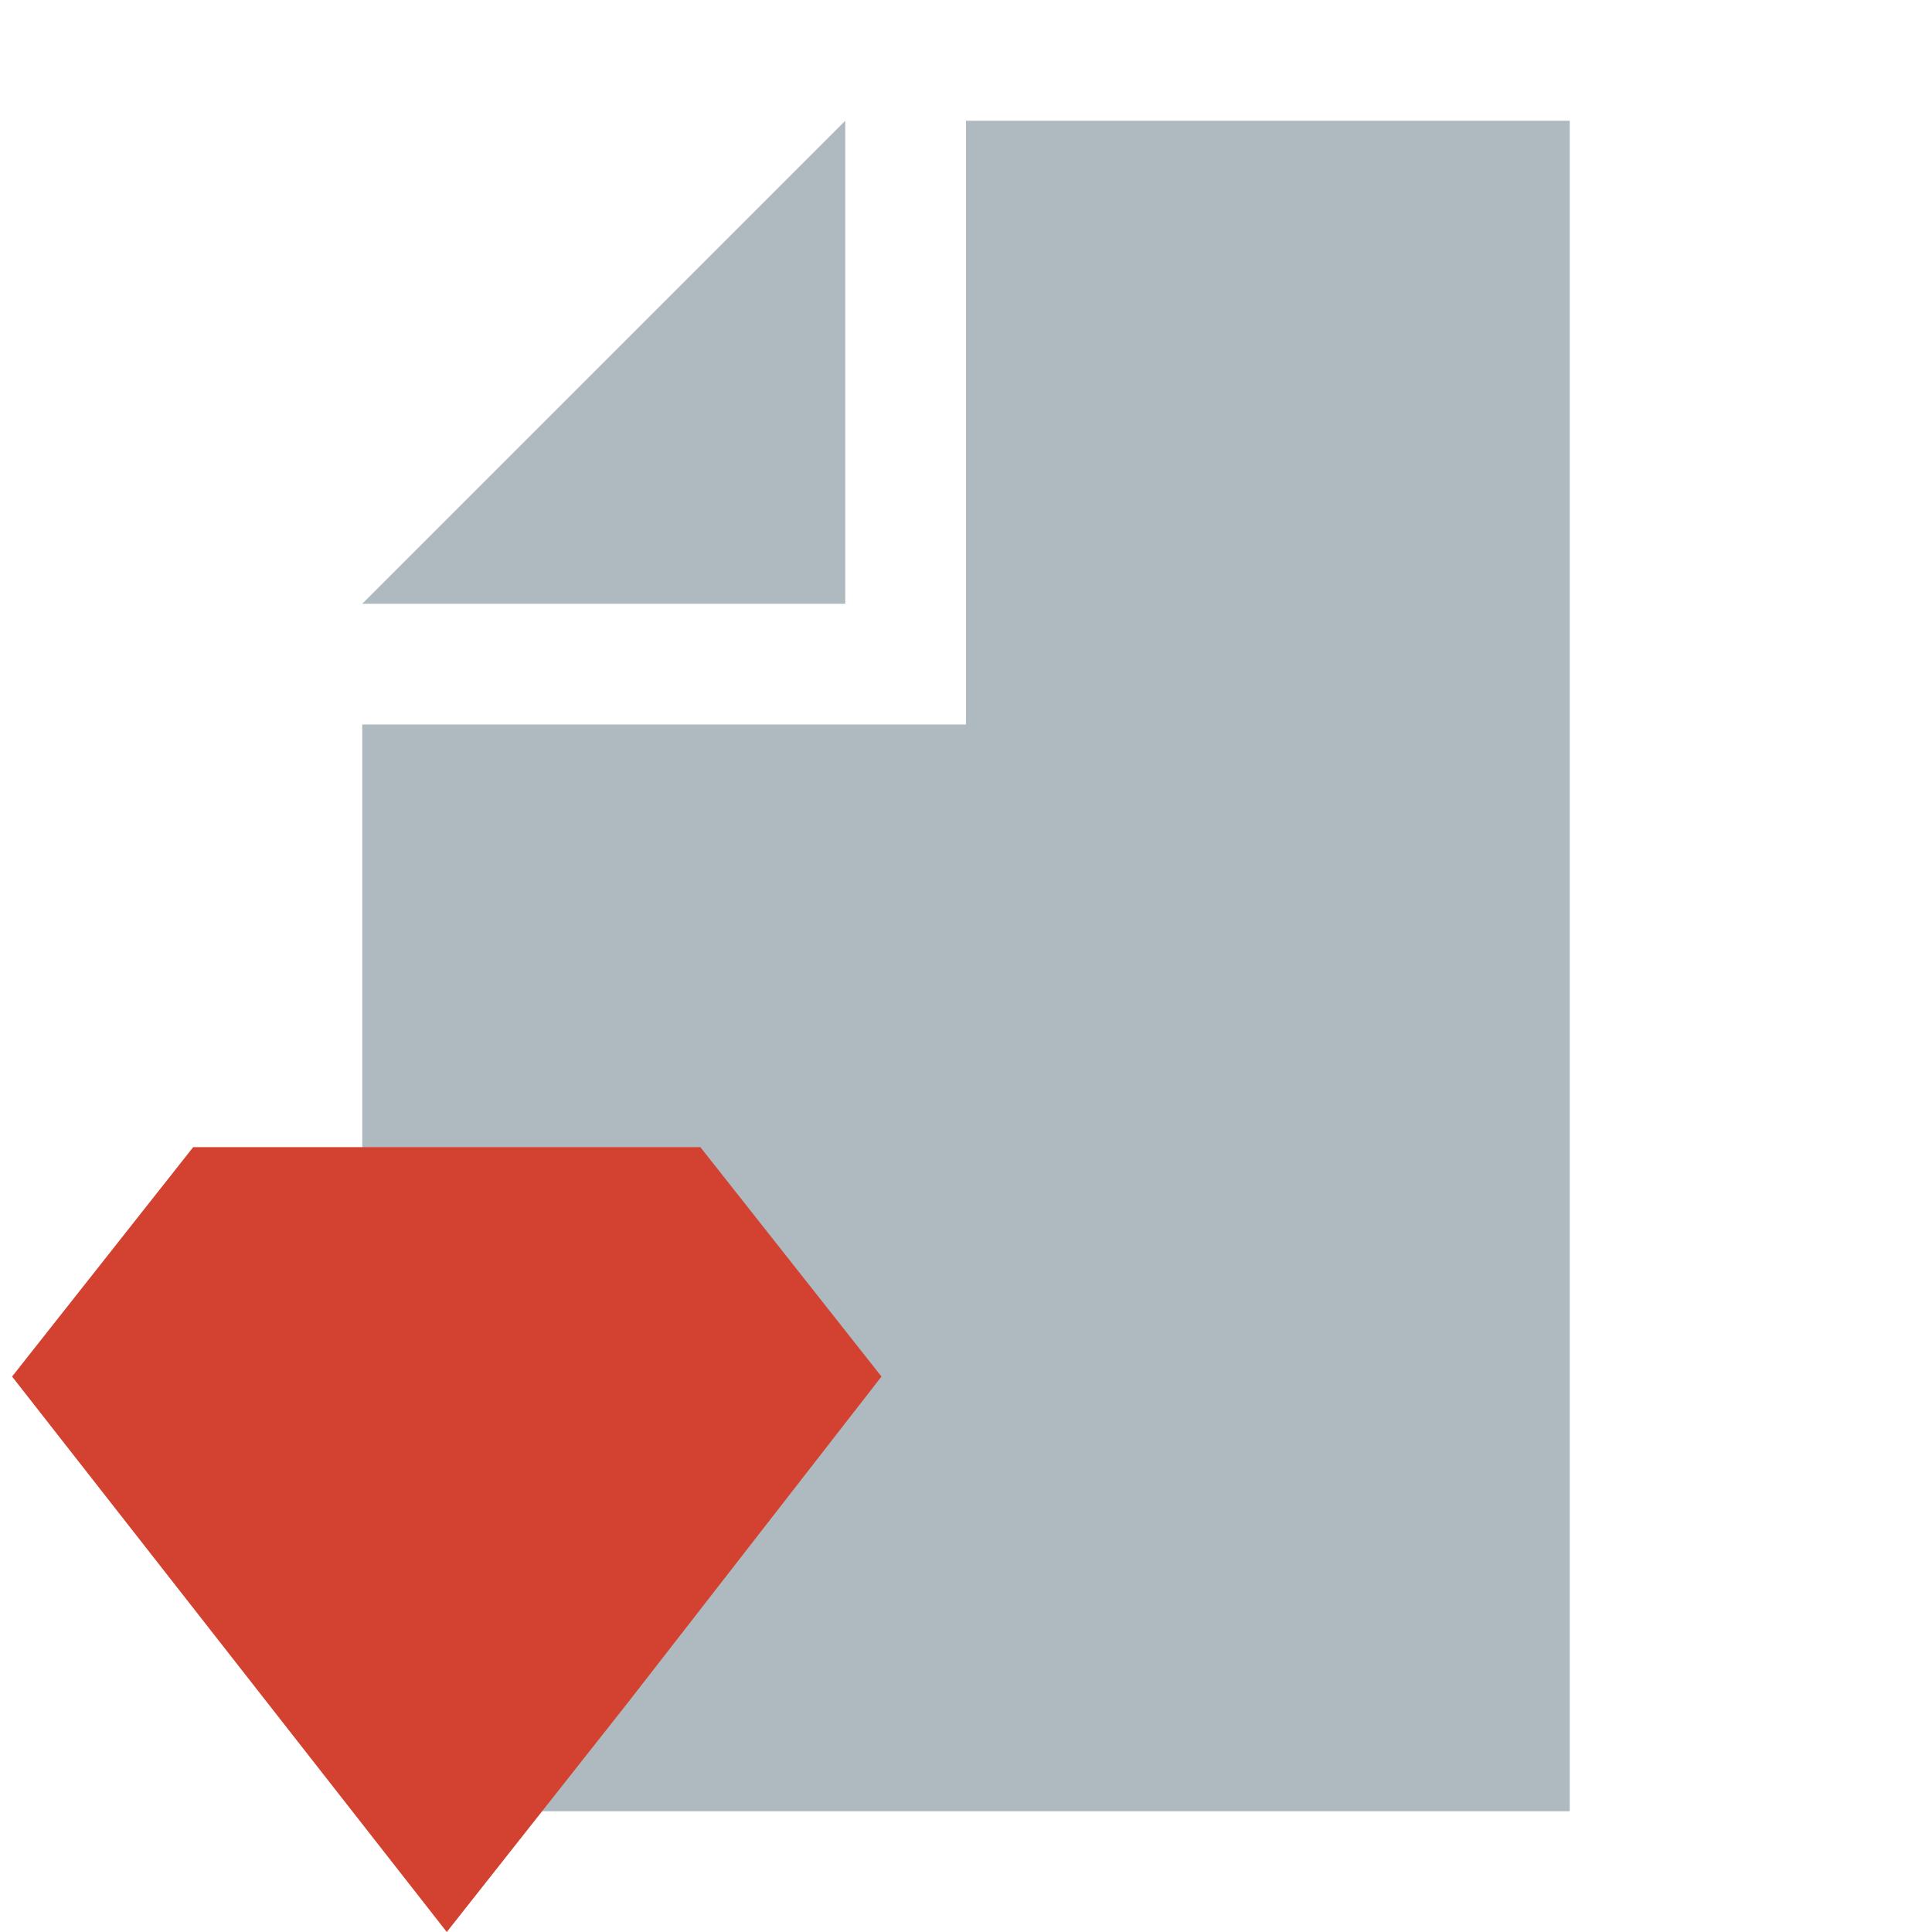
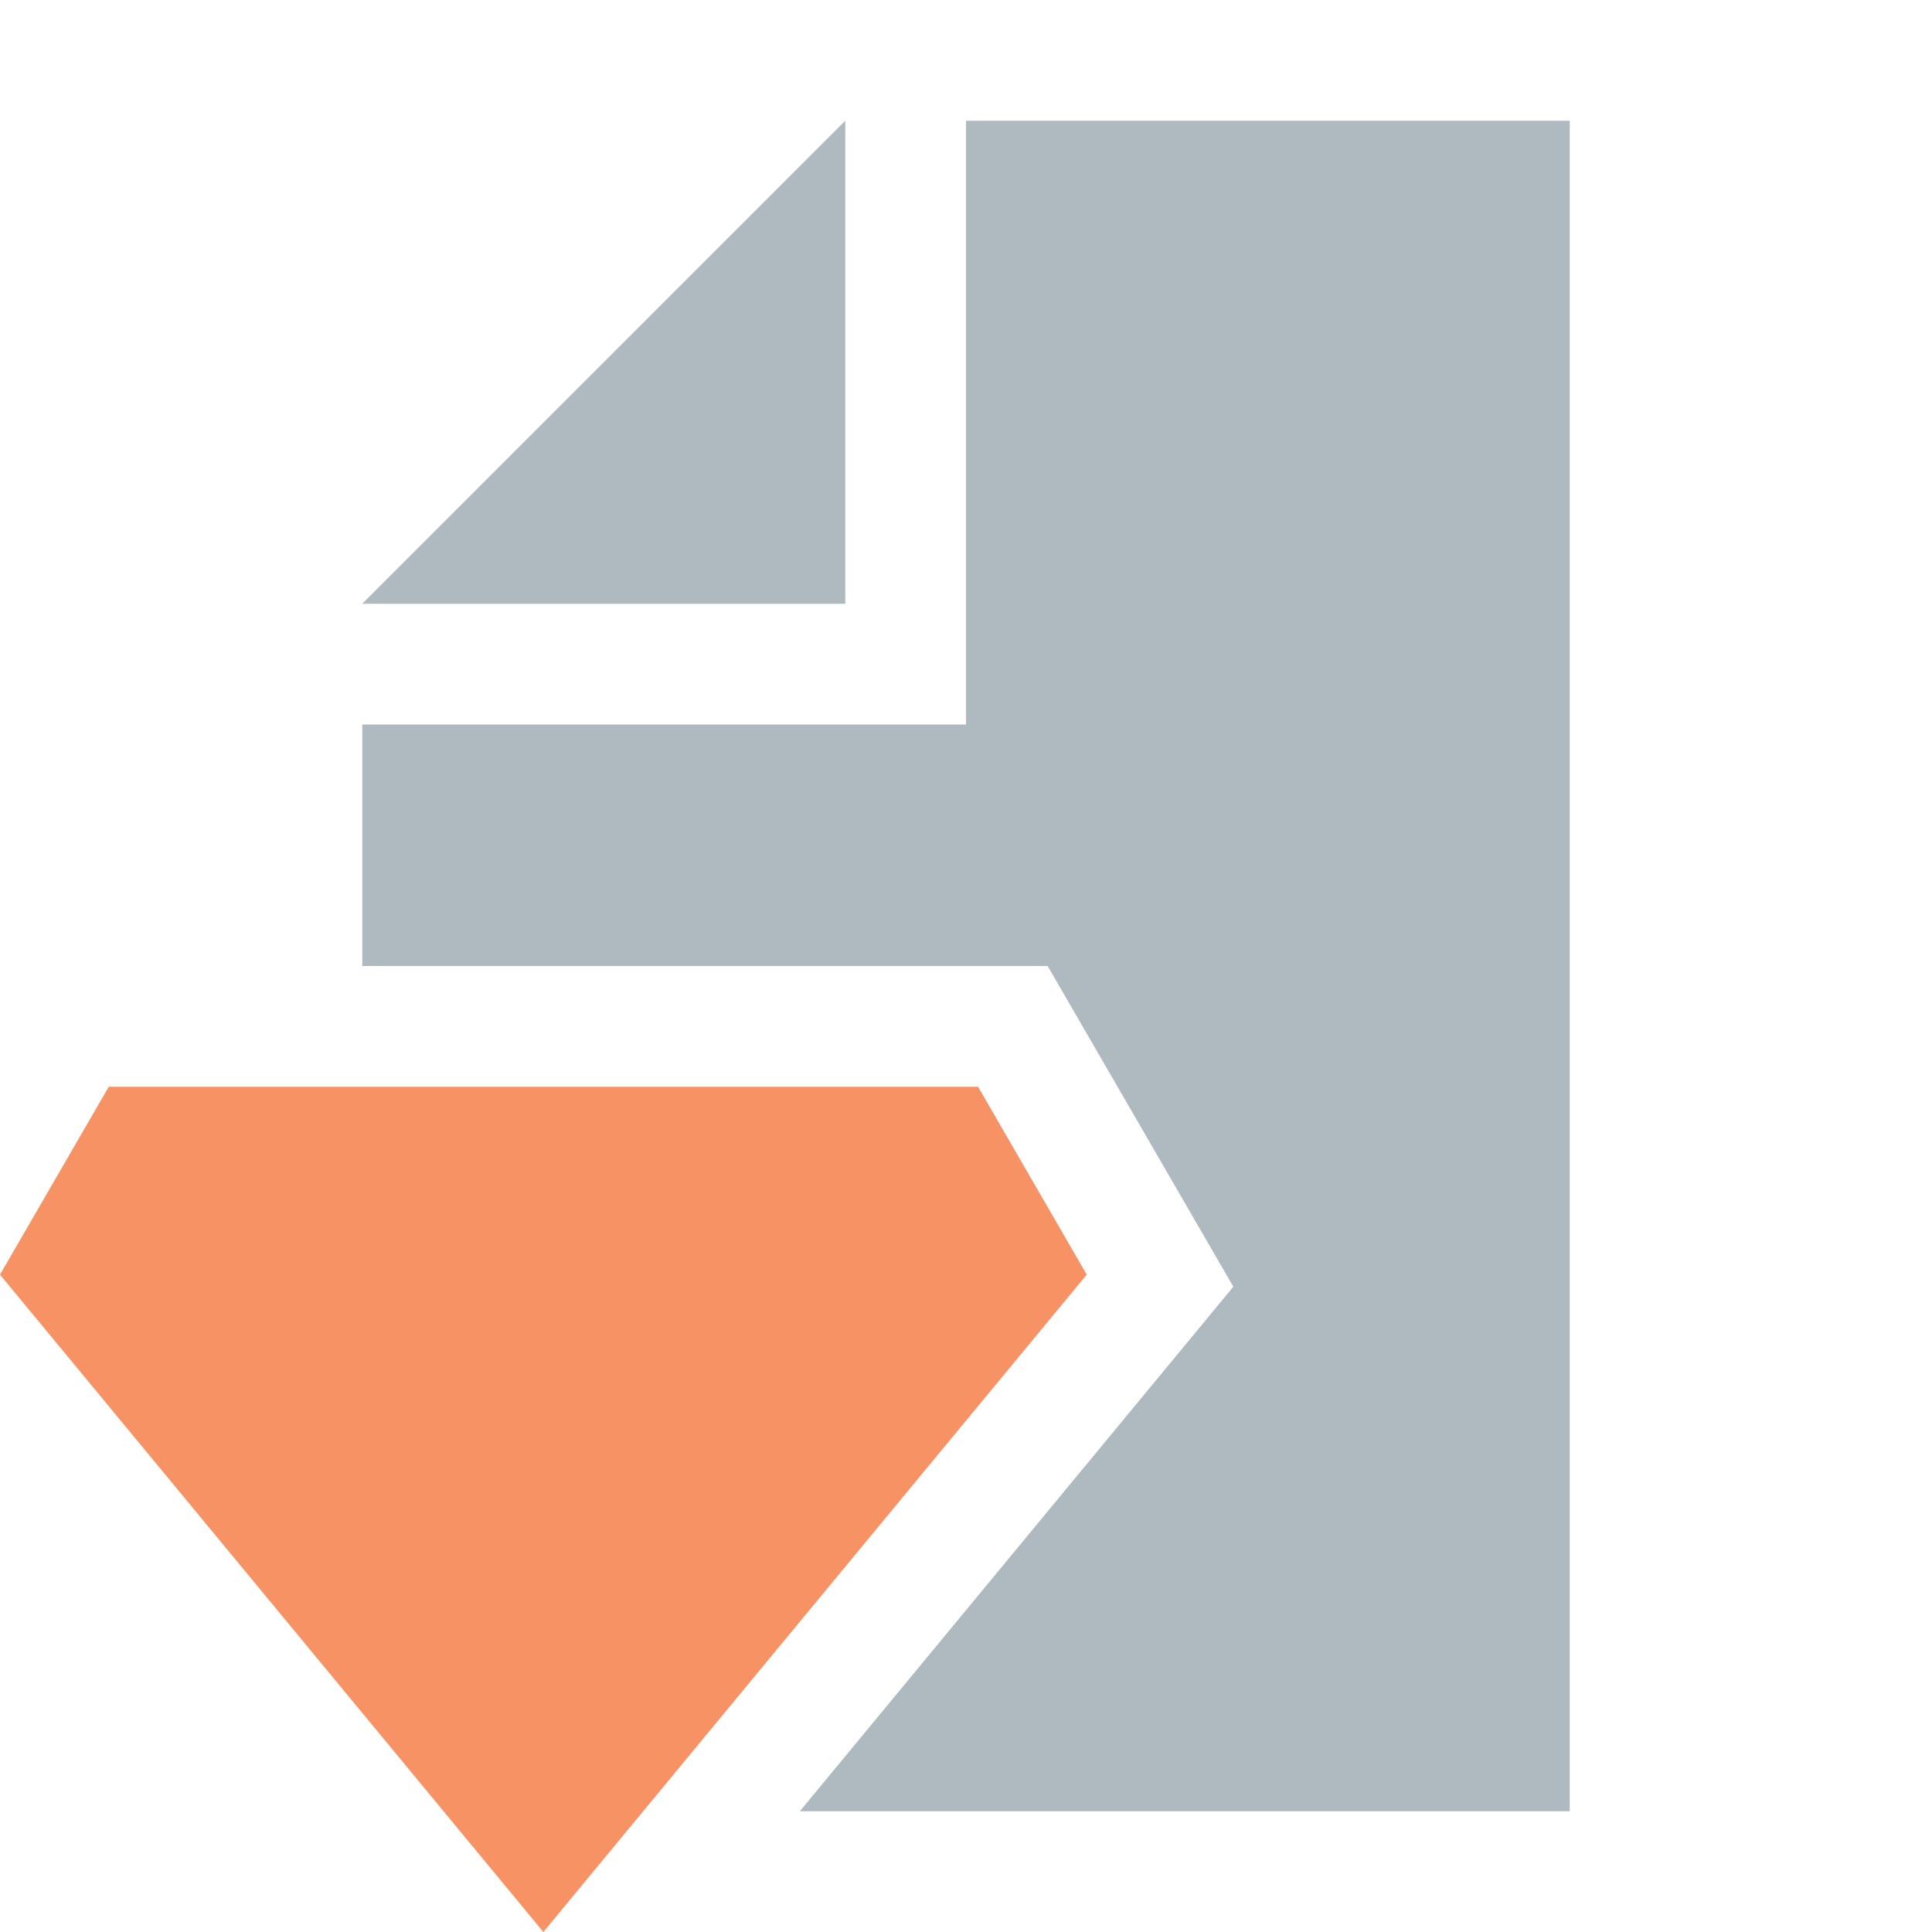
- <svg xmlns="http://www.w3.org/2000/svg" version="1.1" id="Layer_1" x="0px" y="0px" width="16px" height="16px" viewBox="0 0 16 16" enable-background="new 0 0 16 16" xml:space="preserve">
-   <g>
-     <polygon fill-rule="evenodd" clip-rule="evenodd" fill="#9AA7B0" fill-opacity="0.8" points="7,1 3,5 7,5  " />
-     <polygon fill-rule="evenodd" clip-rule="evenodd" fill="#9AA7B0" fill-opacity="0.8" points="8,1 8,6 3,6 3,15 13,15 13,1  " />
-     <g>
-       <path fill-rule="evenodd" clip-rule="evenodd" fill="#D34231" d="M1.6,9.5L1.6,9.5l-1.5,1.9L3.7,16l1.5-1.9l2.1-2.7L5.8,9.5l0,0    H1.6L1.6,9.5z" />
-     </g>
+ <svg xmlns="http://www.w3.org/2000/svg" width="16" height="16" viewBox="0 0 16 16">
+   <g fill="none" fill-rule="evenodd">
+     <path fill="#9AA7B0" fill-opacity=".8" d="M6.624,15 L10.214,10.656 L8.676,8 L3,8 L3,6 L8,6 L8,1 L13,1 L13,15 L6.624,15 Z M7,1 L7,5 L3,5 L7,1 Z" />
+     <polygon fill="#F26522" fill-opacity=".7" points="8.1 9 .901 9 0 10.556 4.5 16 9 10.556" />
  </g>
</svg>
